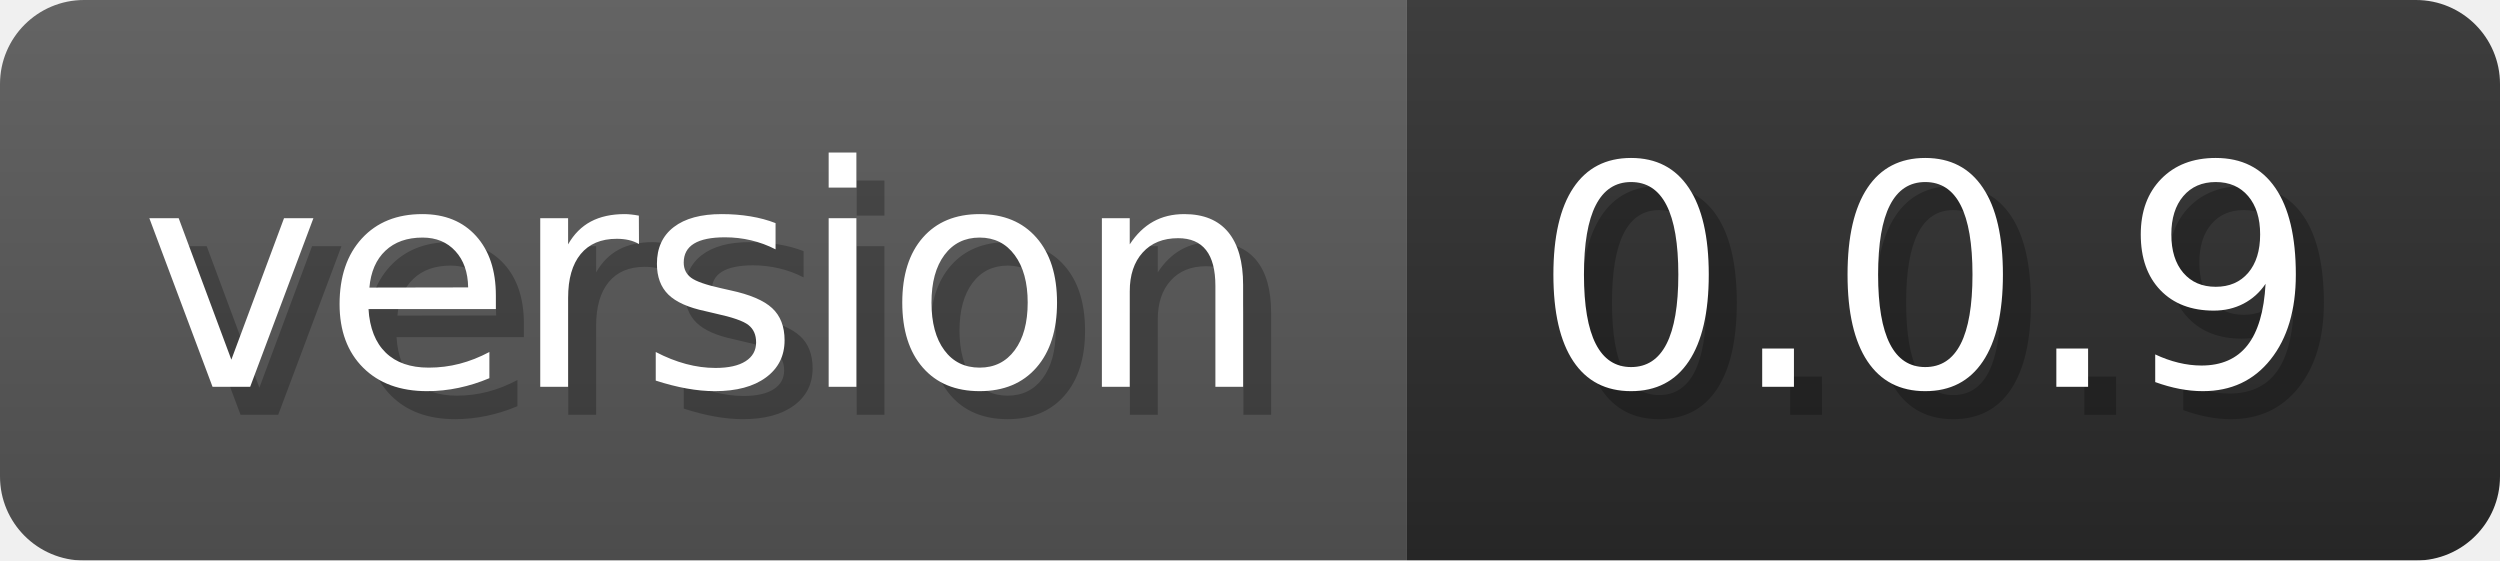
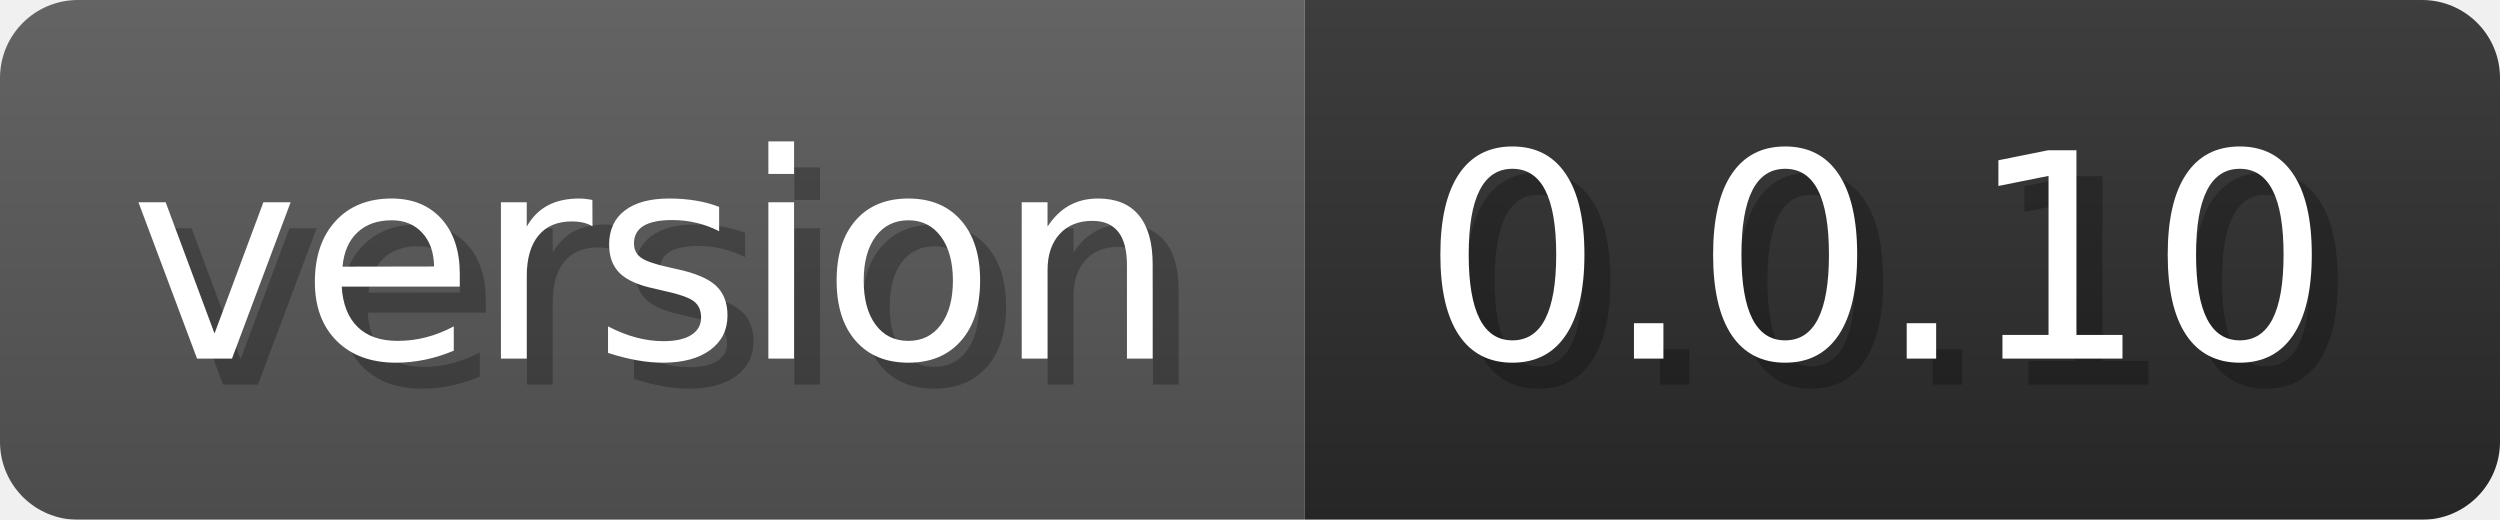
- <svg xmlns="http://www.w3.org/2000/svg" width="89.2" height="20" viewBox="0 0 892 200" role="img" aria-label="version: 0.0.9">
-   <linearGradient id="OEDzZ" x2="0" y2="100%">
+ <svg xmlns="http://www.w3.org/2000/svg" width="96.2" height="20" viewBox="0 0 962 200" role="img" aria-label="version: 0.0.10">
+   <linearGradient id="NlQub" x2="0" y2="100%">
    <stop offset="0" stop-opacity=".1" stop-color="#EEE" />
    <stop offset="1" stop-opacity=".1" />
  </linearGradient>
-   <mask id="zAqxR">
-     <rect width="892" height="200" rx="30" fill="#FFF" />
+   <mask id="CheYW">
+     <rect width="962" height="200" rx="30" fill="#FFF" />
  </mask>
-   <g mask="url(#zAqxR)">
+   <g mask="url(#CheYW)">
    <rect width="502" height="200" fill="#555" />
-     <rect width="390" height="200" fill="#2A2A2A" x="502" />
-     <rect width="892" height="200" fill="url(#OEDzZ)" />
+     <rect width="460" height="200" fill="#2A2A2A" x="502" />
+     <rect width="962" height="200" fill="url(#NlQub)" />
  </g>
  <g aria-hidden="true" fill="#fff" text-anchor="start" font-family="Verdana,DejaVu Sans,sans-serif" font-size="110">
    <text x="60" y="148" textLength="402" fill="#000" opacity="0.25">version</text>
    <text x="50" y="138" textLength="402">version</text>
-     <text x="557" y="148" textLength="290" fill="#000" opacity="0.25">0.0.9</text>
-     <text x="547" y="138" textLength="290">0.0.9</text>
+     <text x="557" y="148" textLength="360" fill="#000" opacity="0.25">0.0.10</text>
+     <text x="547" y="138" textLength="360">0.0.10</text>
  </g>
</svg>
